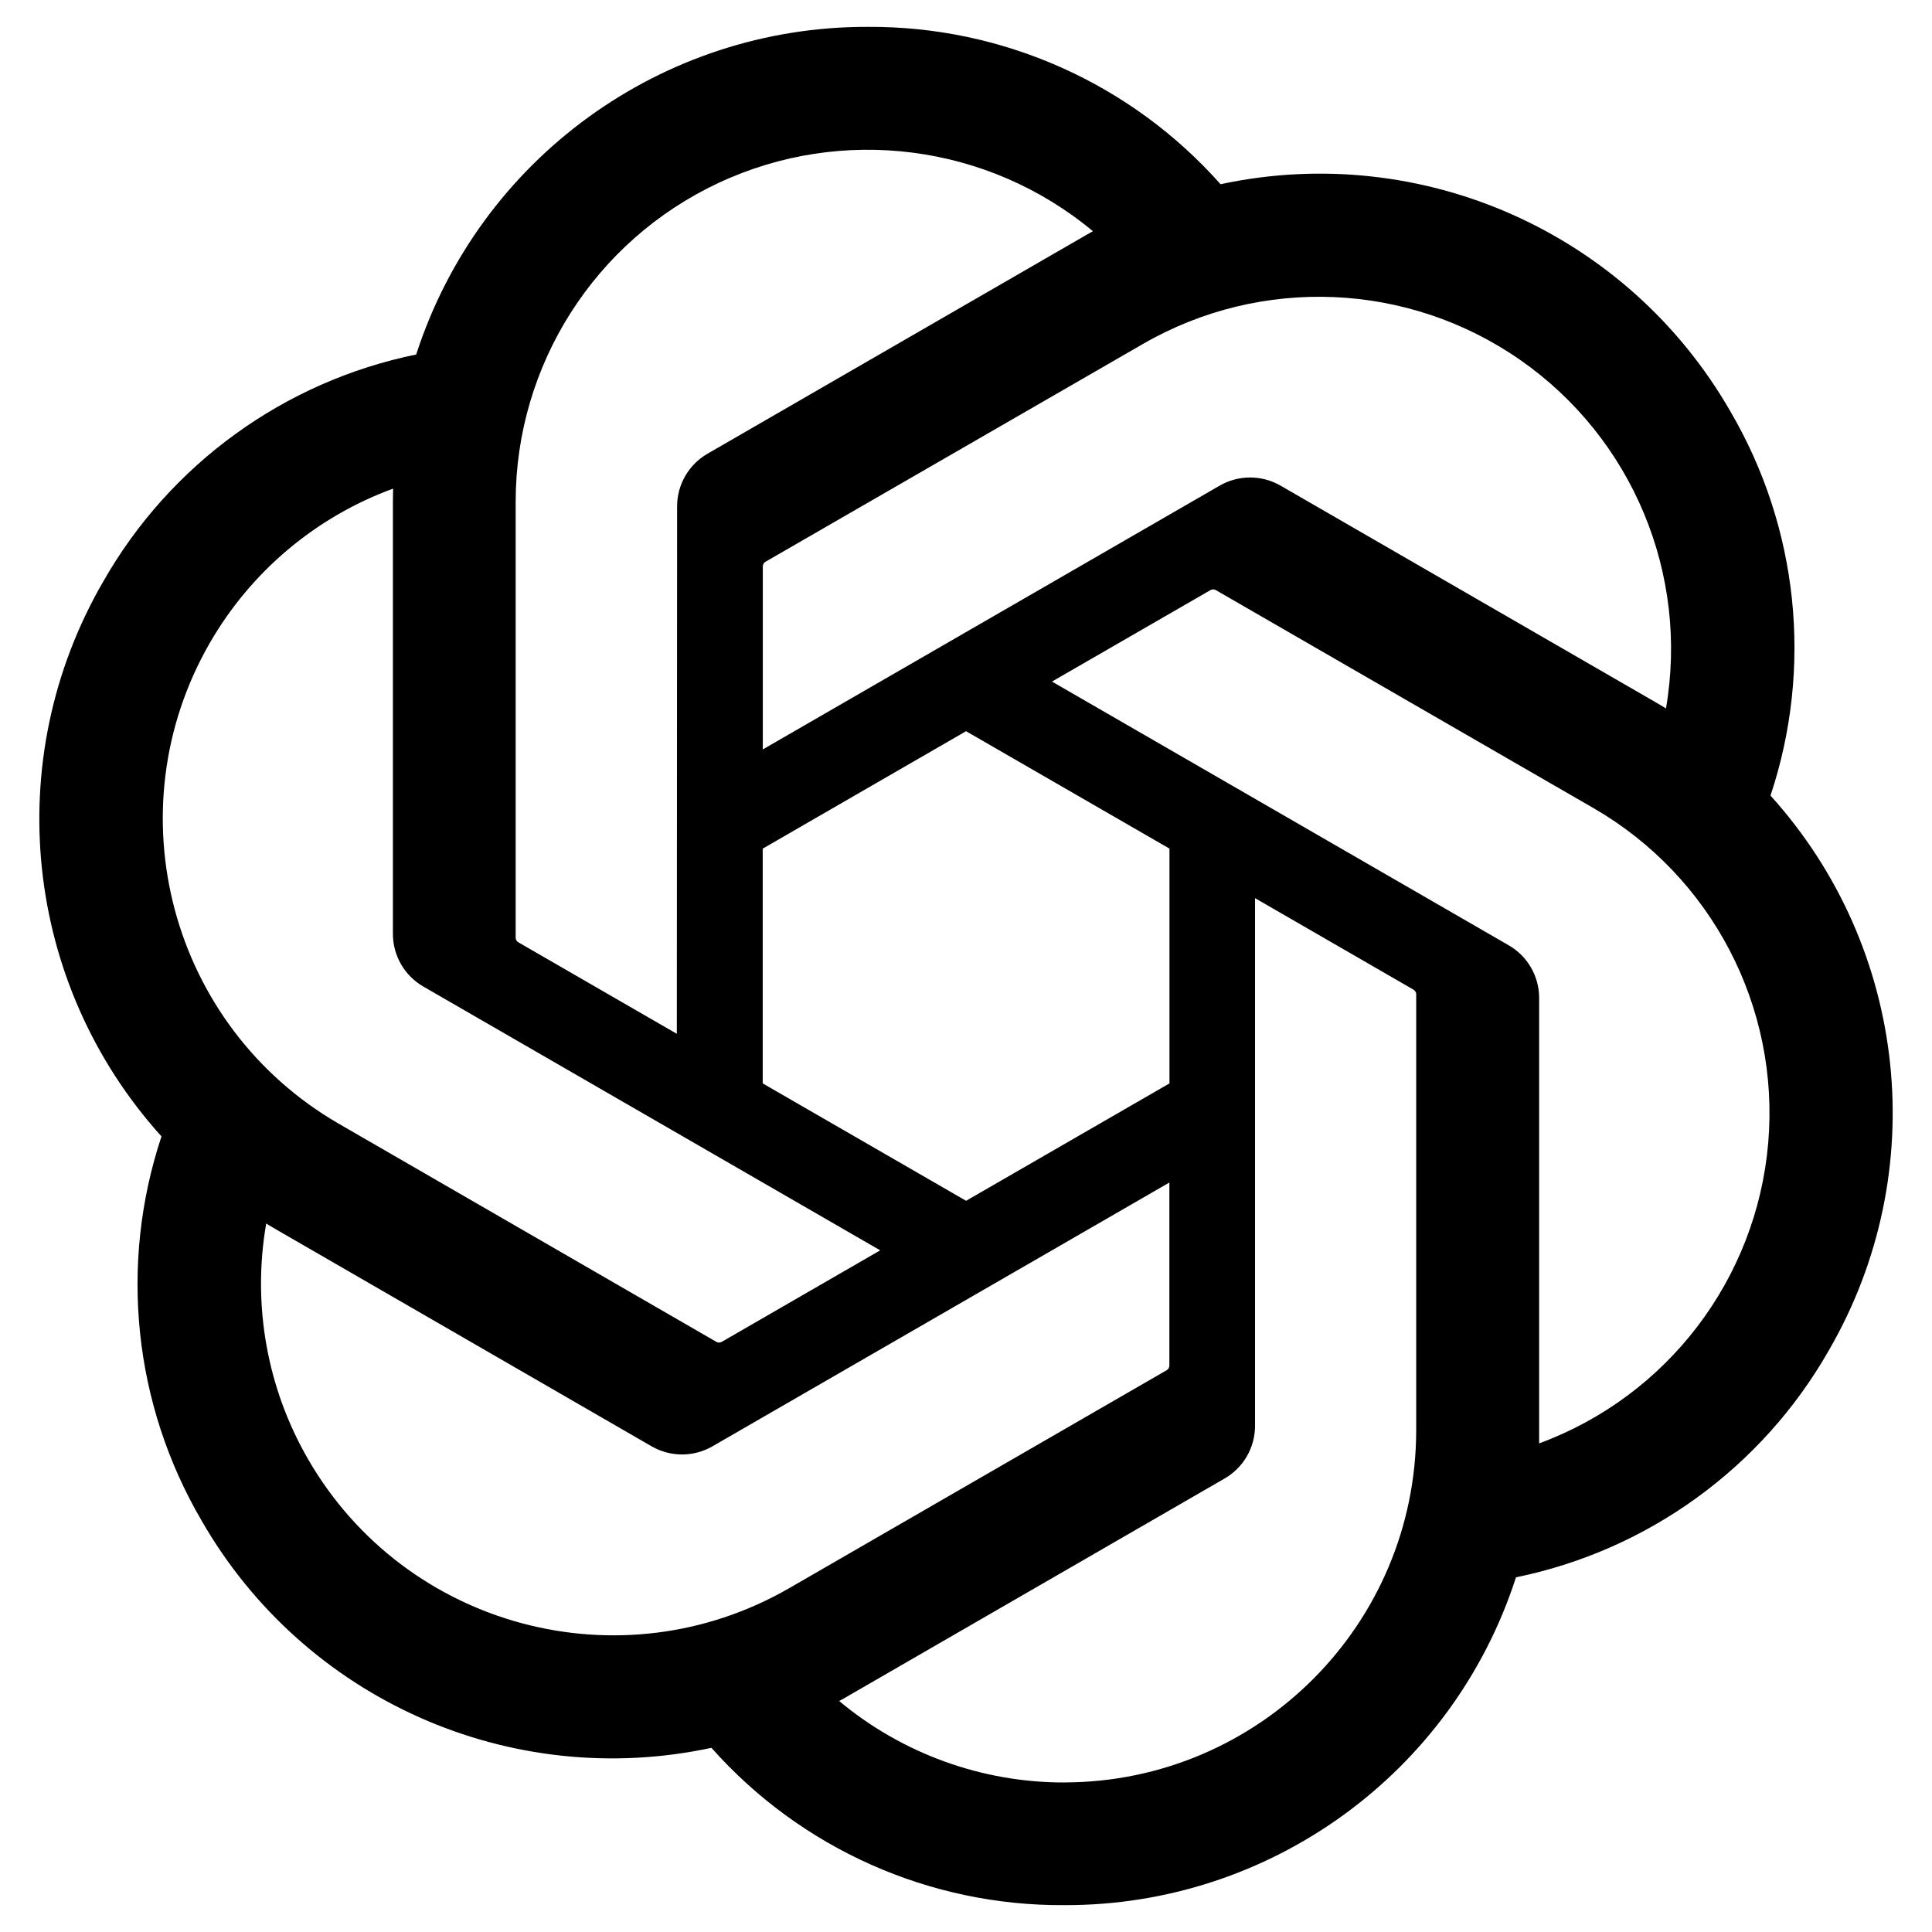
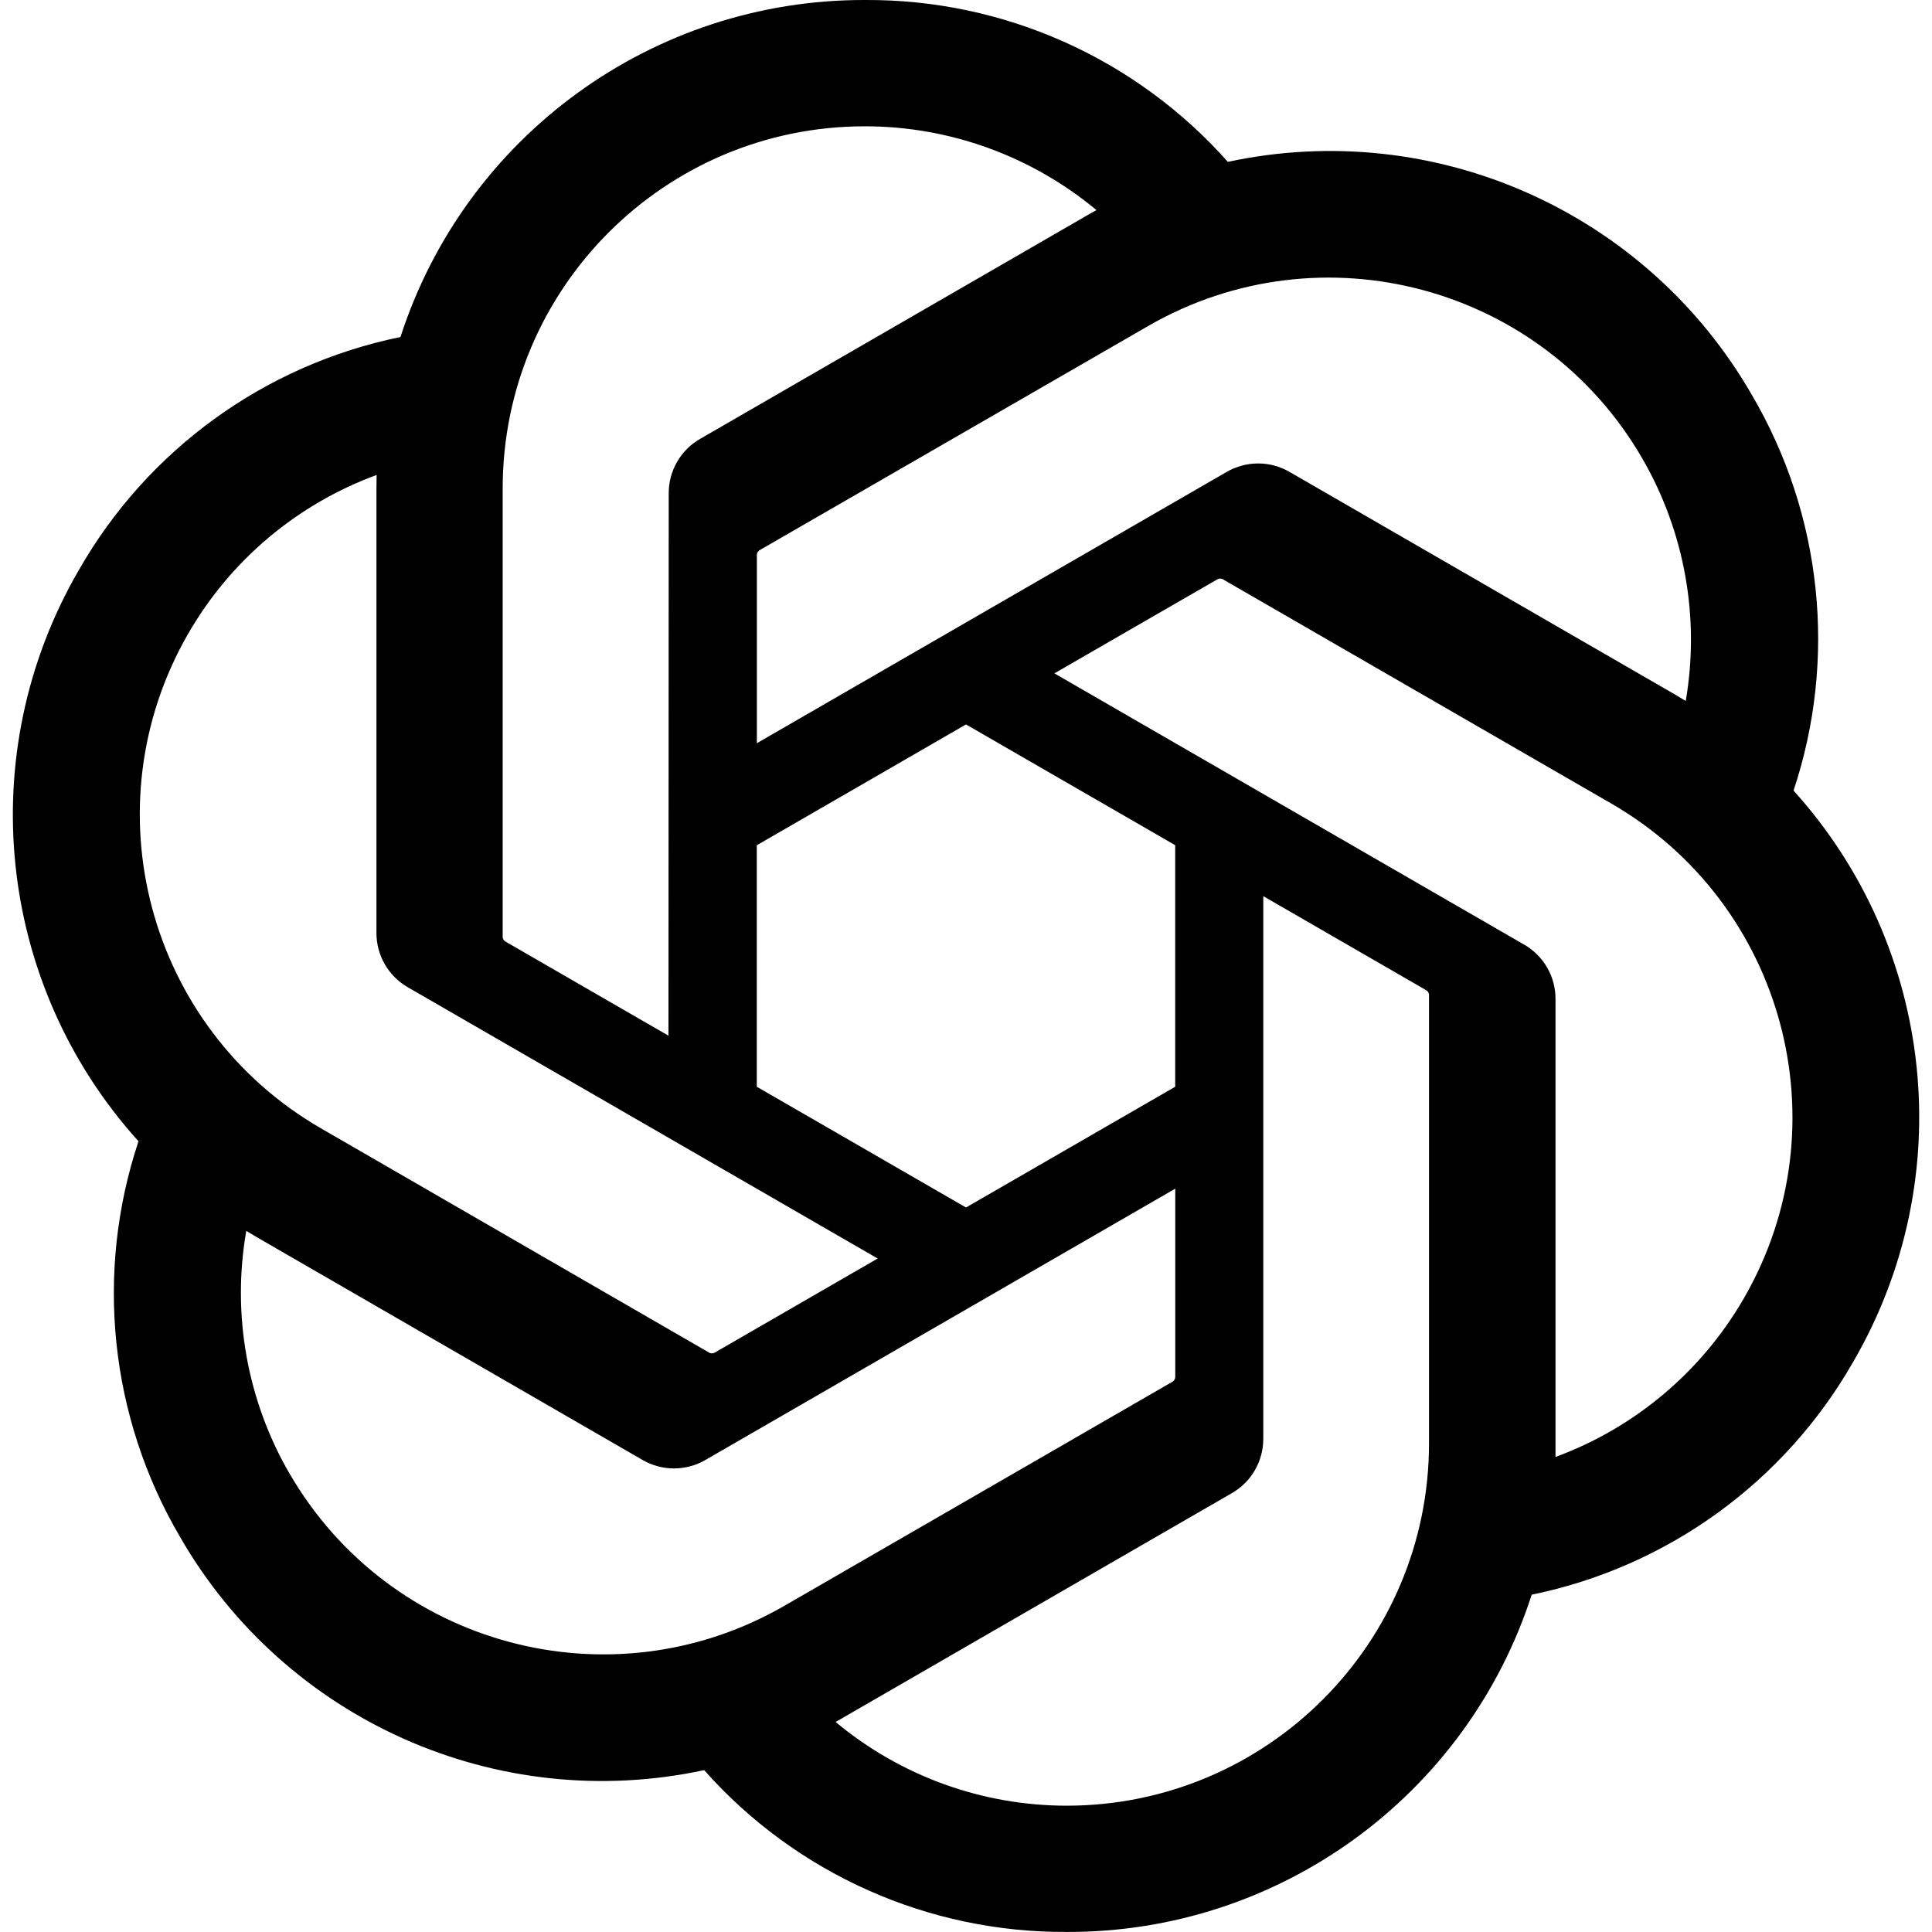
- <svg xmlns="http://www.w3.org/2000/svg" width="2500" height="2500" fill="none" stroke-width="1.5" class="h-6 w-6" viewBox="-0.171 0.482 41.142 40.034">
-   <text x="-9999" y="-9999">ChatGPT</text>
-   <path d="M37.532 16.87a9.963 9.963 0 0 0-.856-8.184 10.078 10.078 0 0 0-10.855-4.835A9.964 9.964 0 0 0 18.306.5a10.079 10.079 0 0 0-9.614 6.977 9.967 9.967 0 0 0-6.664 4.834 10.08 10.08 0 0 0 1.24 11.817 9.965 9.965 0 0 0 .856 8.185 10.079 10.079 0 0 0 10.855 4.835 9.965 9.965 0 0 0 7.516 3.35 10.078 10.078 0 0 0 9.617-6.981 9.967 9.967 0 0 0 6.663-4.834 10.079 10.079 0 0 0-1.243-11.813zM22.498 37.886a7.474 7.474 0 0 1-4.799-1.735c.061-.033.168-.091.237-.134l7.964-4.6a1.294 1.294 0 0 0 .655-1.134V19.054l3.366 1.944a.12.12 0 0 1 .066.092v9.299a7.505 7.505 0 0 1-7.49 7.496zm-16.106-6.88a7.471 7.471 0 0 1-.894-5.023c.06.036.162.099.237.141l7.964 4.6a1.297 1.297 0 0 0 1.308 0l9.724-5.614v3.888a.12.12 0 0 1-.048.103l-8.051 4.649a7.504 7.504 0 0 1-10.24-2.744zM4.297 13.62A7.469 7.469 0 0 1 8.2 10.333c0 .068-.004.19-.004.274v9.201a1.294 1.294 0 0 0 .654 1.132l9.723 5.614-3.366 1.944a.12.12 0 0 1-.114.01L7.04 23.856a7.504 7.504 0 0 1-2.743-10.237zm27.658 6.437l-9.724-5.615 3.367-1.943a.121.121 0 0 1 .113-.01l8.052 4.648a7.498 7.498 0 0 1-1.158 13.528v-9.476a1.293 1.293 0 0 0-.65-1.132zm3.35-5.043a7.395 7.395 0 0 0-.236-.141l-7.965-4.6a1.298 1.298 0 0 0-1.308 0l-9.723 5.614v-3.888a.12.12 0 0 1 .048-.103l8.05-4.645a7.497 7.497 0 0 1 11.135 7.763zm-21.063 6.929l-3.367-1.944a.12.12 0 0 1-.065-.092v-9.299a7.497 7.497 0 0 1 12.293-5.756 6.94 6.94 0 0 0-.236.134l-7.965 4.6a1.294 1.294 0 0 0-.654 1.132l-.006 11.225zM16.071 18l4.33-2.501 4.332 2.5v5l-4.331 2.5-4.331-2.5V18z" fill="currentColor" />
+ <svg xmlns="http://www.w3.org/2000/svg" viewBox="0 0 320 320">
+   <path d="m297.06 130.97c7.26-21.79 4.76-45.66-6.85-65.48-17.46-30.4-52.56-46.04-86.84-38.68-15.25-17.18-37.16-26.95-60.13-26.81-35.04-.08-66.13 22.48-76.91 55.82-22.51 4.61-41.94 18.7-53.31 38.67-17.59 30.32-13.58 68.54 9.92 94.54-7.26 21.79-4.76 45.66 6.85 65.48 17.46 30.4 52.56 46.04 86.84 38.68 15.24 17.18 37.16 26.95 60.13 26.8 35.06.09 66.16-22.49 76.94-55.86 22.51-4.61 41.94-18.7 53.31-38.67 17.57-30.32 13.55-68.51-9.94-94.51zm-120.28 168.11c-14.03.02-27.62-4.89-38.39-13.88.49-.26 1.34-.73 1.89-1.07l63.72-36.8c3.26-1.85 5.26-5.32 5.24-9.07v-89.83l26.93 15.55c.29.14.48.42.52.74v74.39c-.04 33.08-26.83 59.9-59.91 59.97zm-128.84-55.03c-7.03-12.14-9.56-26.37-7.15-40.18.47.28 1.3.79 1.89 1.13l63.72 36.8c3.23 1.89 7.23 1.89 10.47 0l77.79-44.92v31.1c.02.32-.13.63-.38.83l-64.41 37.19c-28.69 16.52-65.33 6.7-81.92-21.95zm-16.77-139.09c7-12.16 18.05-21.46 31.21-26.29 0 .55-.03 1.52-.03 2.2v73.61c-.02 3.74 1.98 7.21 5.23 9.06l77.79 44.91-26.93 15.55c-.27.18-.61.21-.91.08l-64.42-37.22c-28.63-16.58-38.45-53.21-21.95-81.89zm221.26 51.49-77.79-44.92 26.93-15.54c.27-.18.61-.21.91-.08l64.42 37.19c28.68 16.57 38.51 53.26 21.94 81.94-7.01 12.14-18.05 21.44-31.2 26.28v-75.81c.03-3.74-1.96-7.2-5.2-9.06zm26.8-40.34c-.47-.29-1.3-.79-1.89-1.13l-63.72-36.8c-3.23-1.89-7.23-1.89-10.47 0l-77.79 44.92v-31.1c-.02-.32.13-.63.38-.83l64.41-37.16c28.69-16.55 65.37-6.7 81.91 22 6.99 12.12 9.52 26.31 7.15 40.1zm-168.51 55.43-26.94-15.55c-.29-.14-.48-.42-.52-.74v-74.39c.02-33.12 26.89-59.96 60.01-59.94 14.01 0 27.57 4.92 38.34 13.88-.49.26-1.33.73-1.89 1.07l-63.72 36.8c-3.26 1.85-5.26 5.31-5.24 9.06l-.04 89.79zm14.63-31.54 34.65-20.01 34.65 20v40.01l-34.65 20-34.65-20z" />
</svg>
